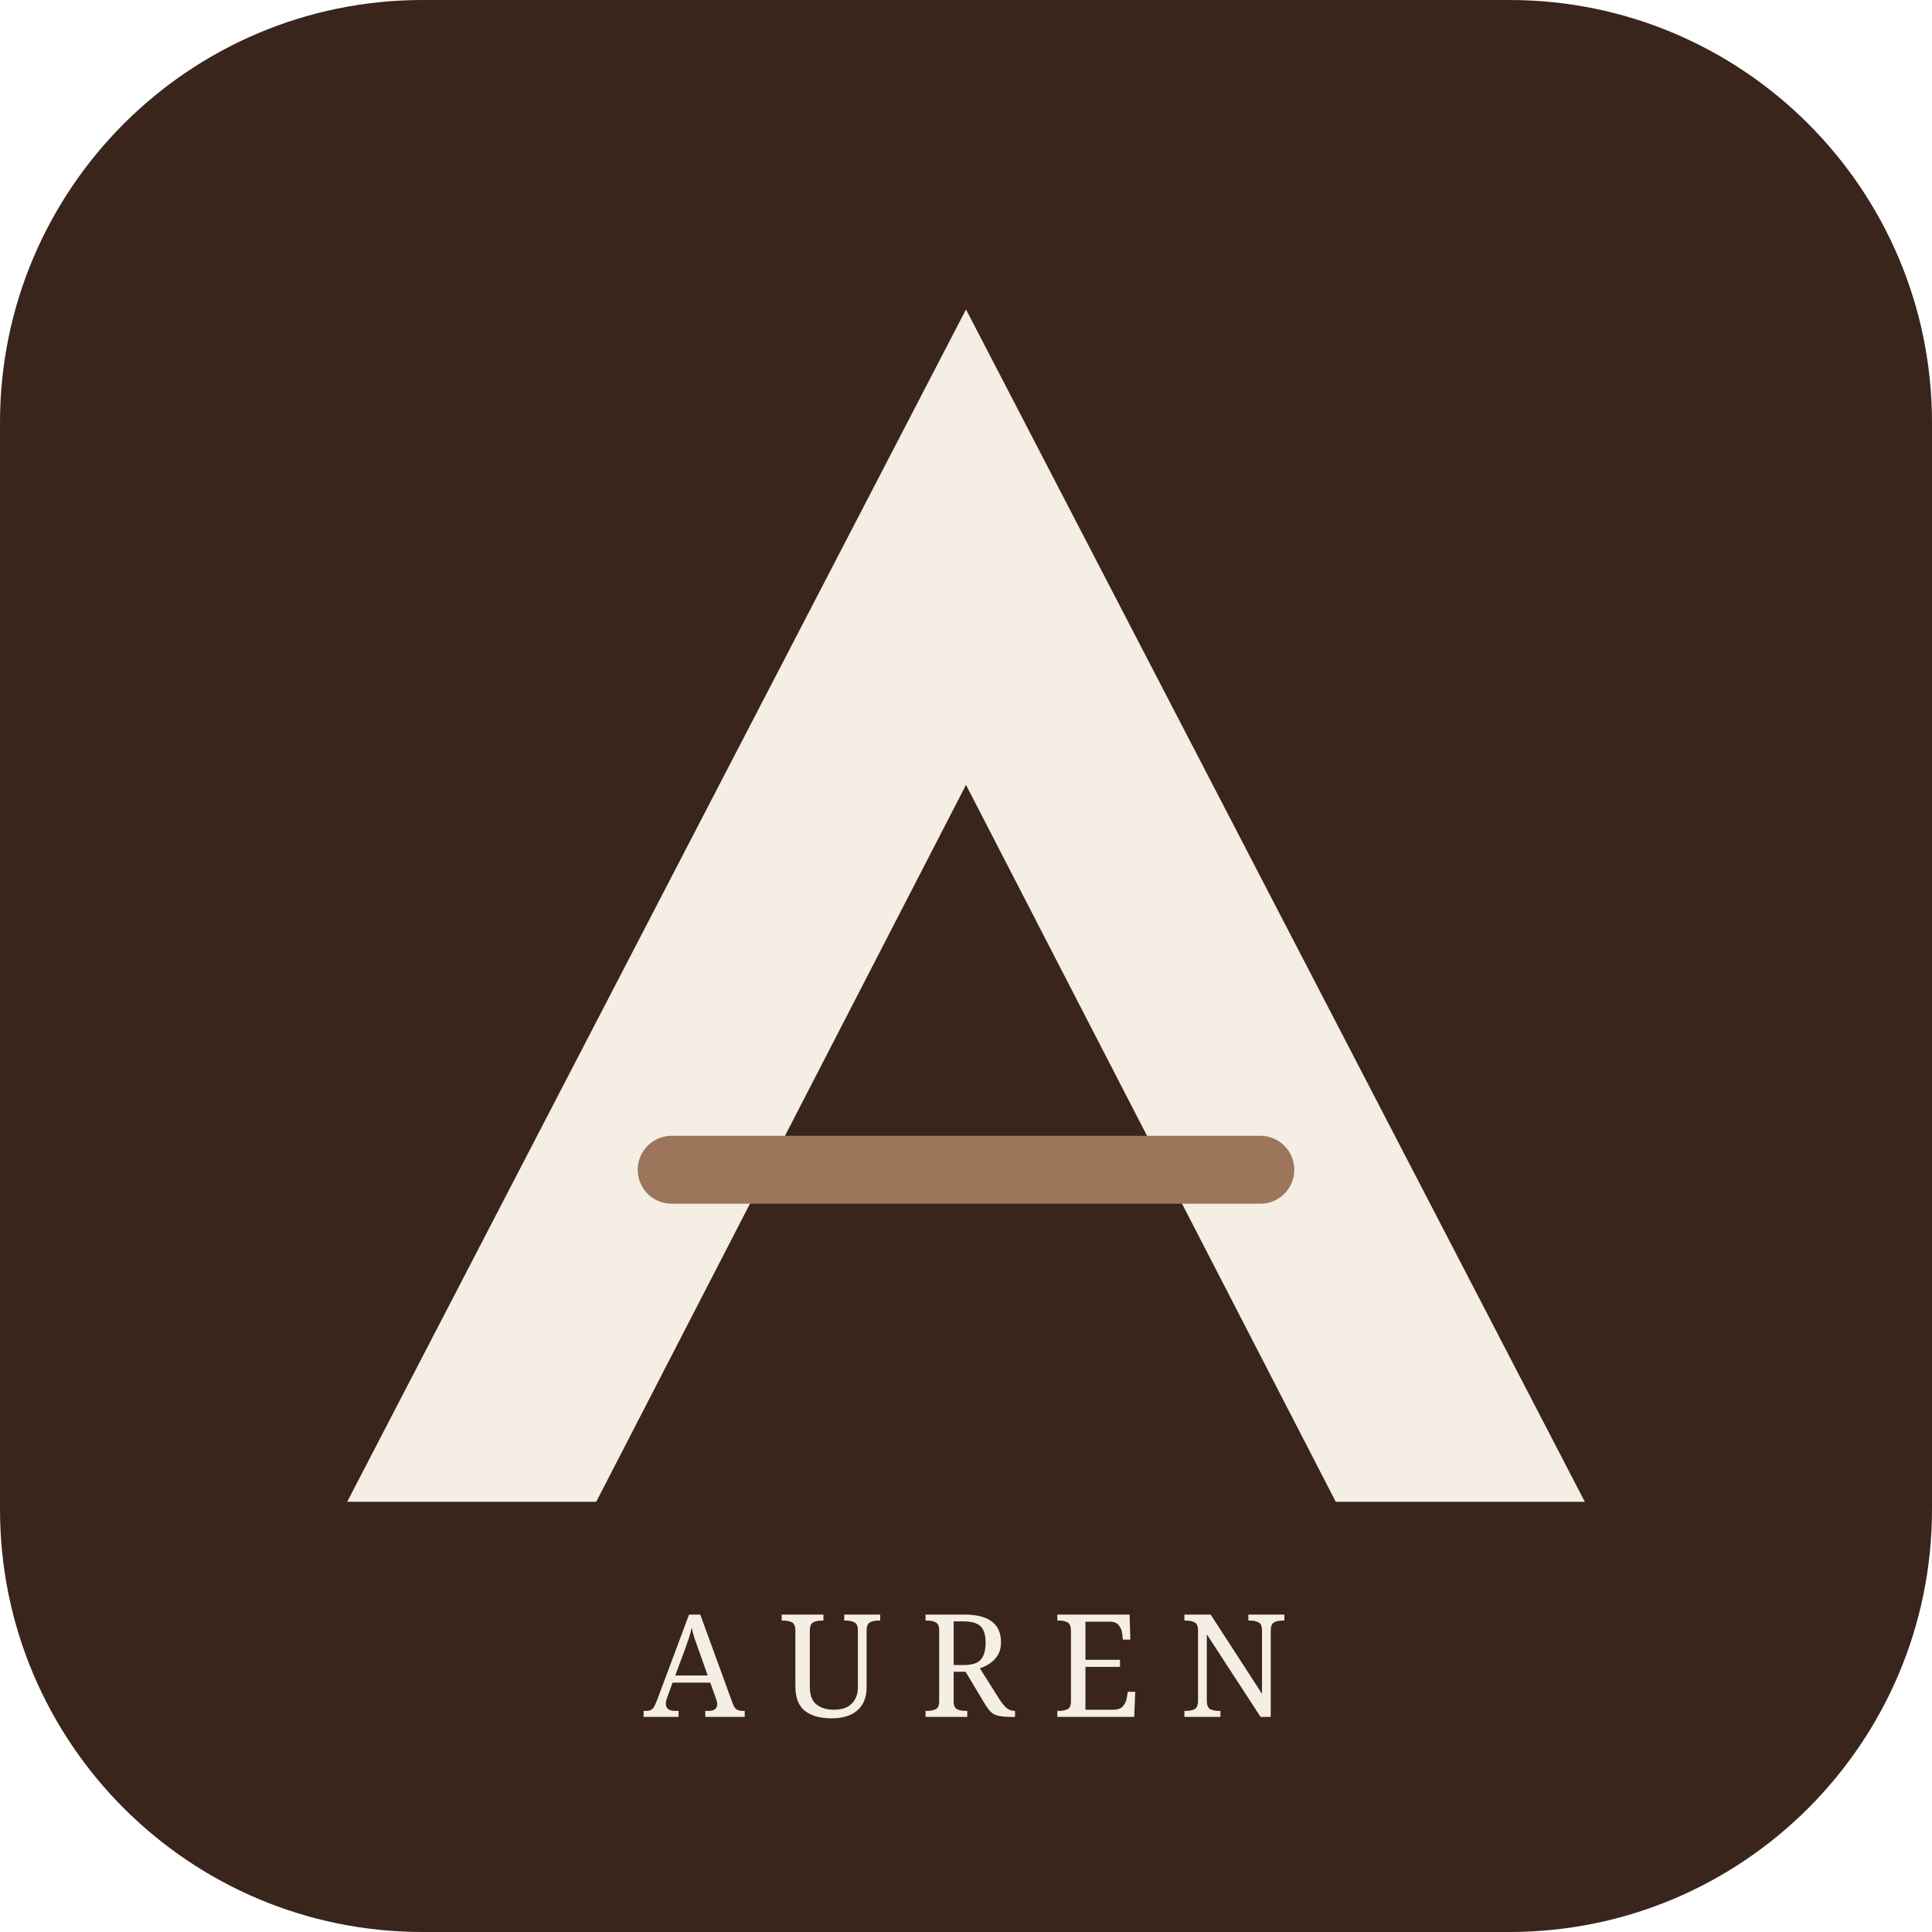
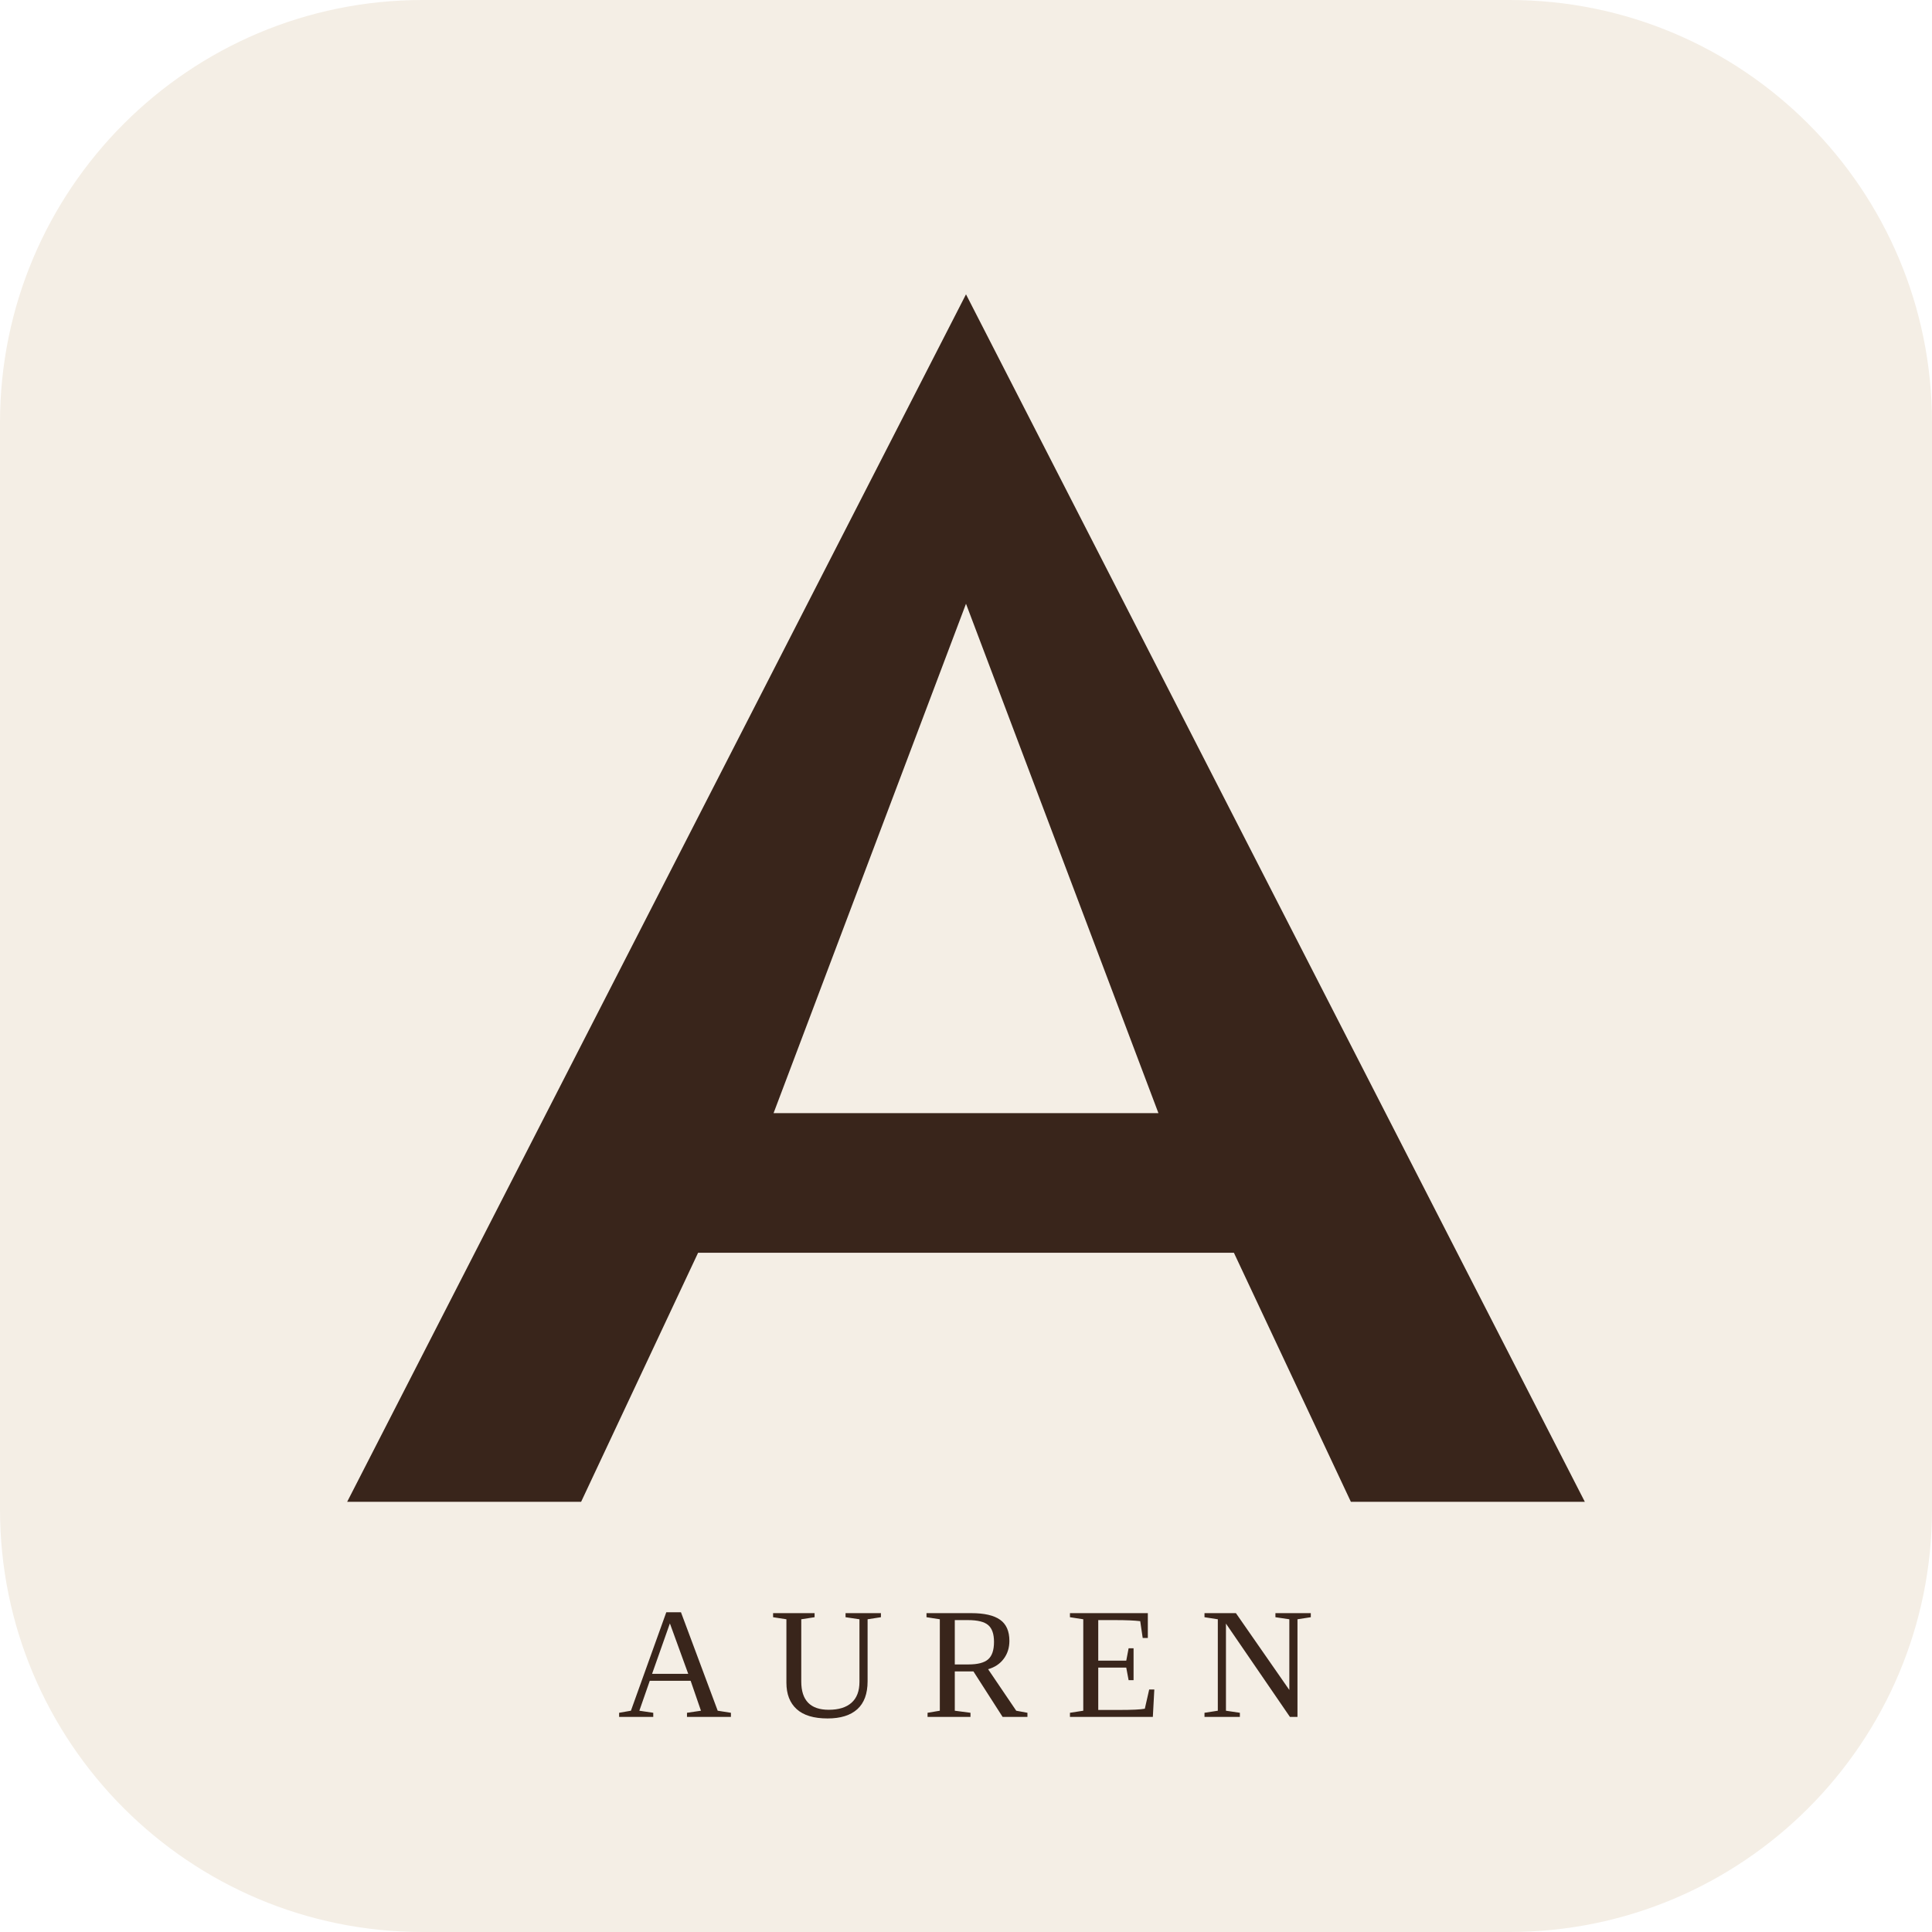
<svg xmlns="http://www.w3.org/2000/svg" viewBox="0 0 512 512" role="img" aria-label="AUREN">
-   <rect width="512" height="512" rx="112" fill="#39251B" />
-   <path d="M256 82 420 398h-66l-98-190-98 190H92L256 82Z" fill="#F4EEE5" />
-   <path d="M178 310h156" stroke="#9B765A" stroke-width="18" stroke-linecap="round" />
-   <text x="256" y="455" text-anchor="middle" font-family="Georgia,serif" font-size="38" letter-spacing="10" fill="#F4EEE5">AUREN</text>
+   <rect width="512" height="512" rx="112" fill="#F4EEE5" />
+   <path d="M256 78 420 398h-62l-31-66H185l-31 66H92L256 78Zm0 82-51 135h102L256 160Z" fill="#39251B" />
+   <text x="256" y="455" text-anchor="middle" font-family="Georgia,'Times New Roman',serif" font-size="42" letter-spacing="10" fill="#39251B">AUREN</text>
</svg>
